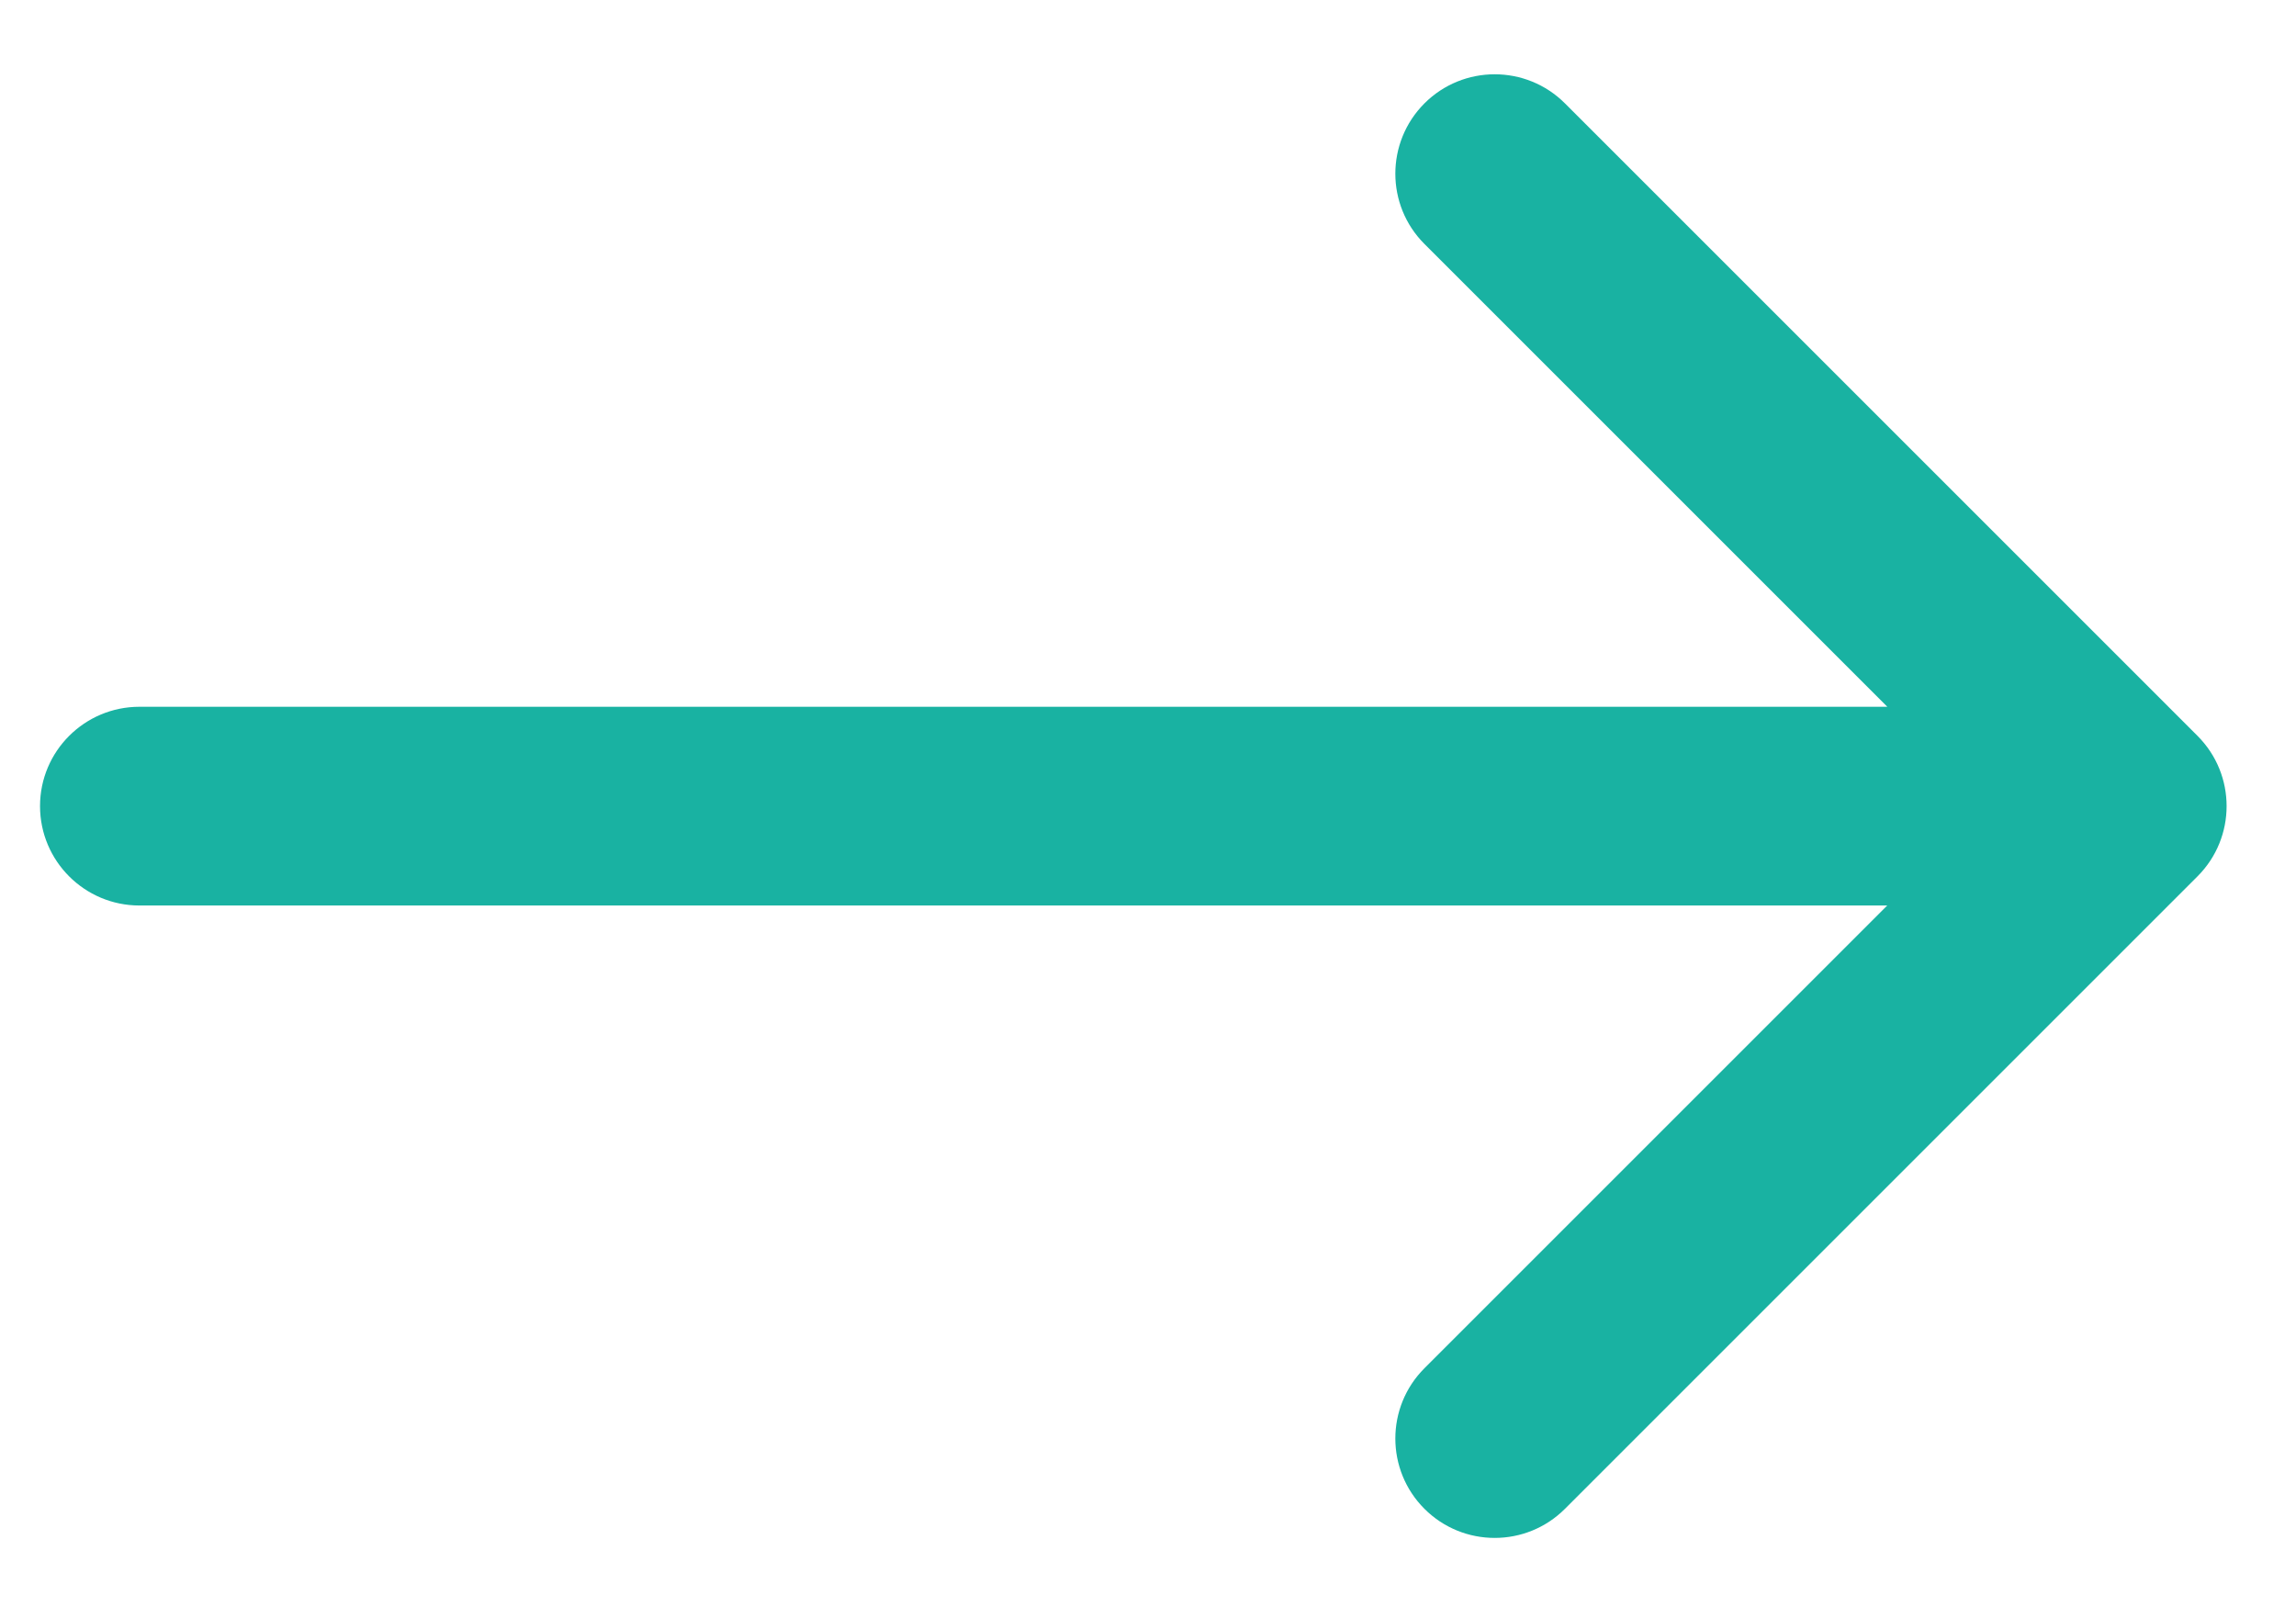
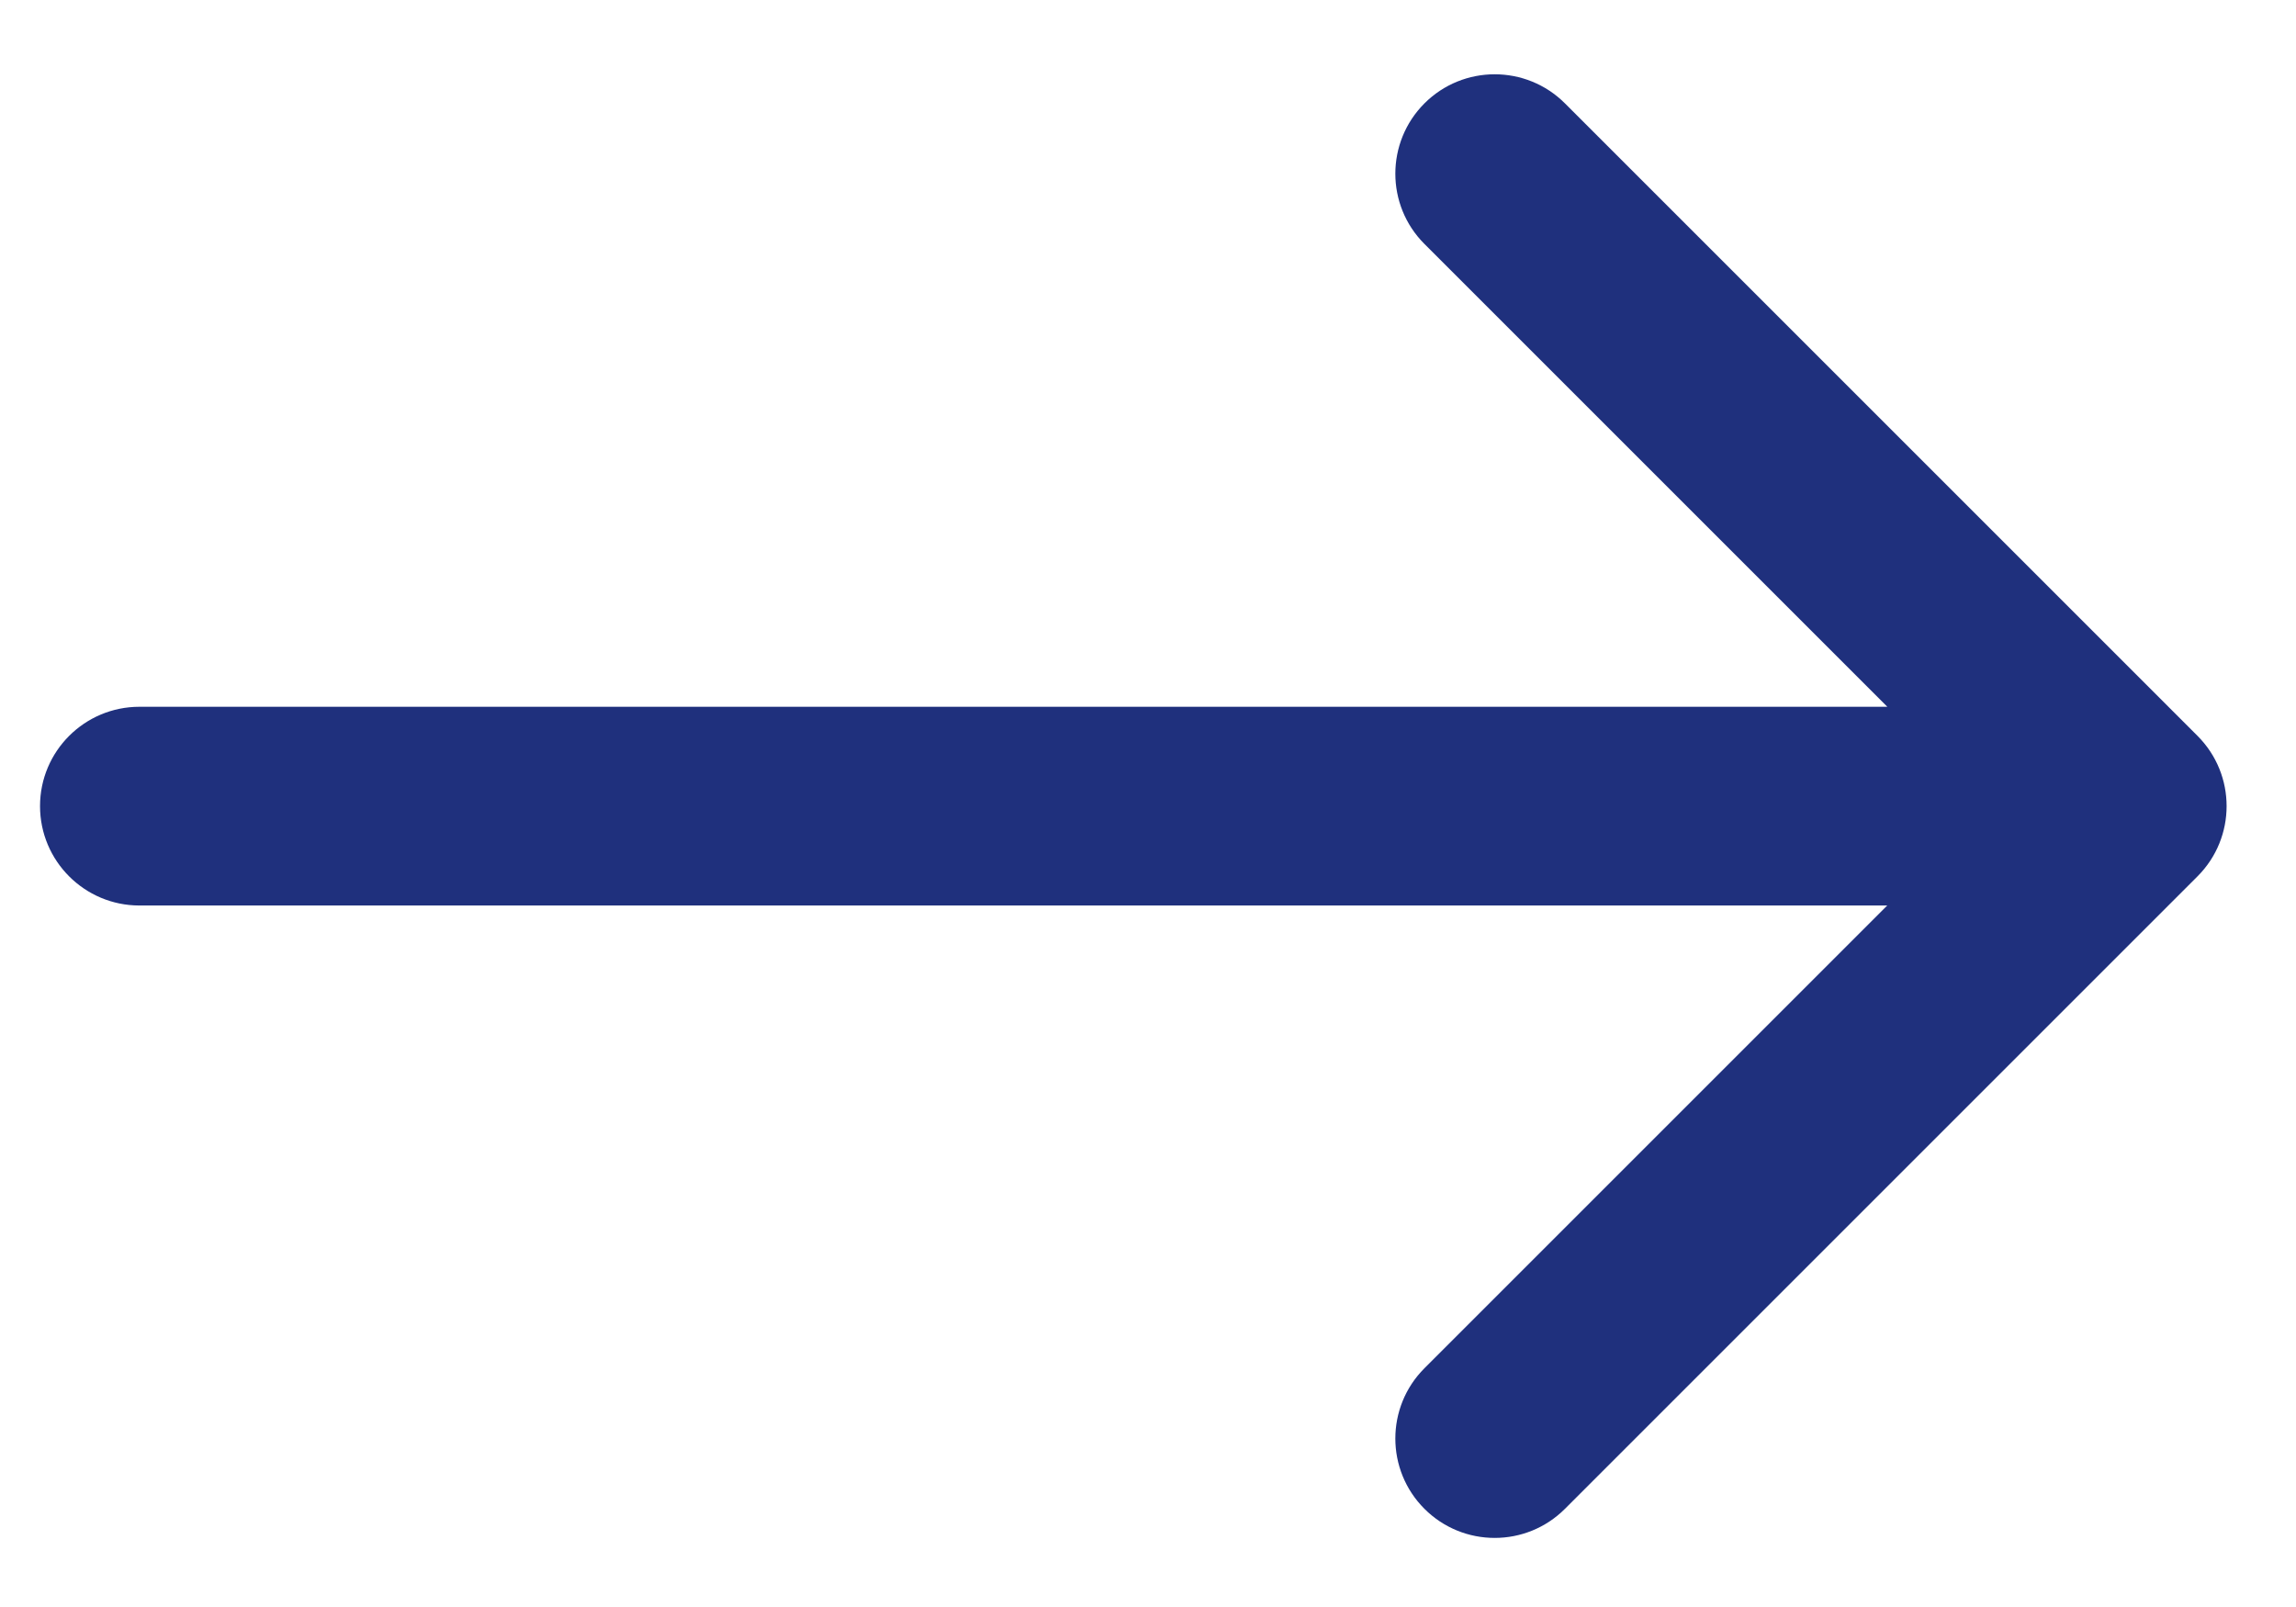
<svg xmlns="http://www.w3.org/2000/svg" width="30" height="21" viewBox="0 0 30 21" fill="none">
-   <path d="M1.822 9.236C1.105 9.236 0.523 9.817 0.523 10.534C0.523 11.251 1.105 11.833 1.822 11.833V9.236ZM28.713 11.452C29.22 10.945 29.22 10.123 28.713 9.616L20.448 1.351C19.941 0.844 19.119 0.844 18.612 1.351C18.105 1.859 18.105 2.681 18.612 3.188L25.958 10.534L18.612 17.88C18.105 18.387 18.105 19.21 18.612 19.717C19.119 20.224 19.941 20.224 20.448 19.717L28.713 11.452ZM1.822 11.833H27.795V9.236H1.822V11.833Z" fill="#19B2A2" />
+   <path d="M1.822 9.236C1.105 9.236 0.523 9.817 0.523 10.534C0.523 11.251 1.105 11.833 1.822 11.833V9.236ZM28.713 11.452C29.22 10.945 29.22 10.123 28.713 9.616L20.448 1.351C19.941 0.844 19.119 0.844 18.612 1.351C18.105 1.859 18.105 2.681 18.612 3.188L25.958 10.534L18.612 17.88C18.105 18.387 18.105 19.21 18.612 19.717C19.119 20.224 19.941 20.224 20.448 19.717L28.713 11.452ZM1.822 11.833H27.795V9.236H1.822V11.833Z" fill="#1F307D" />
</svg>
